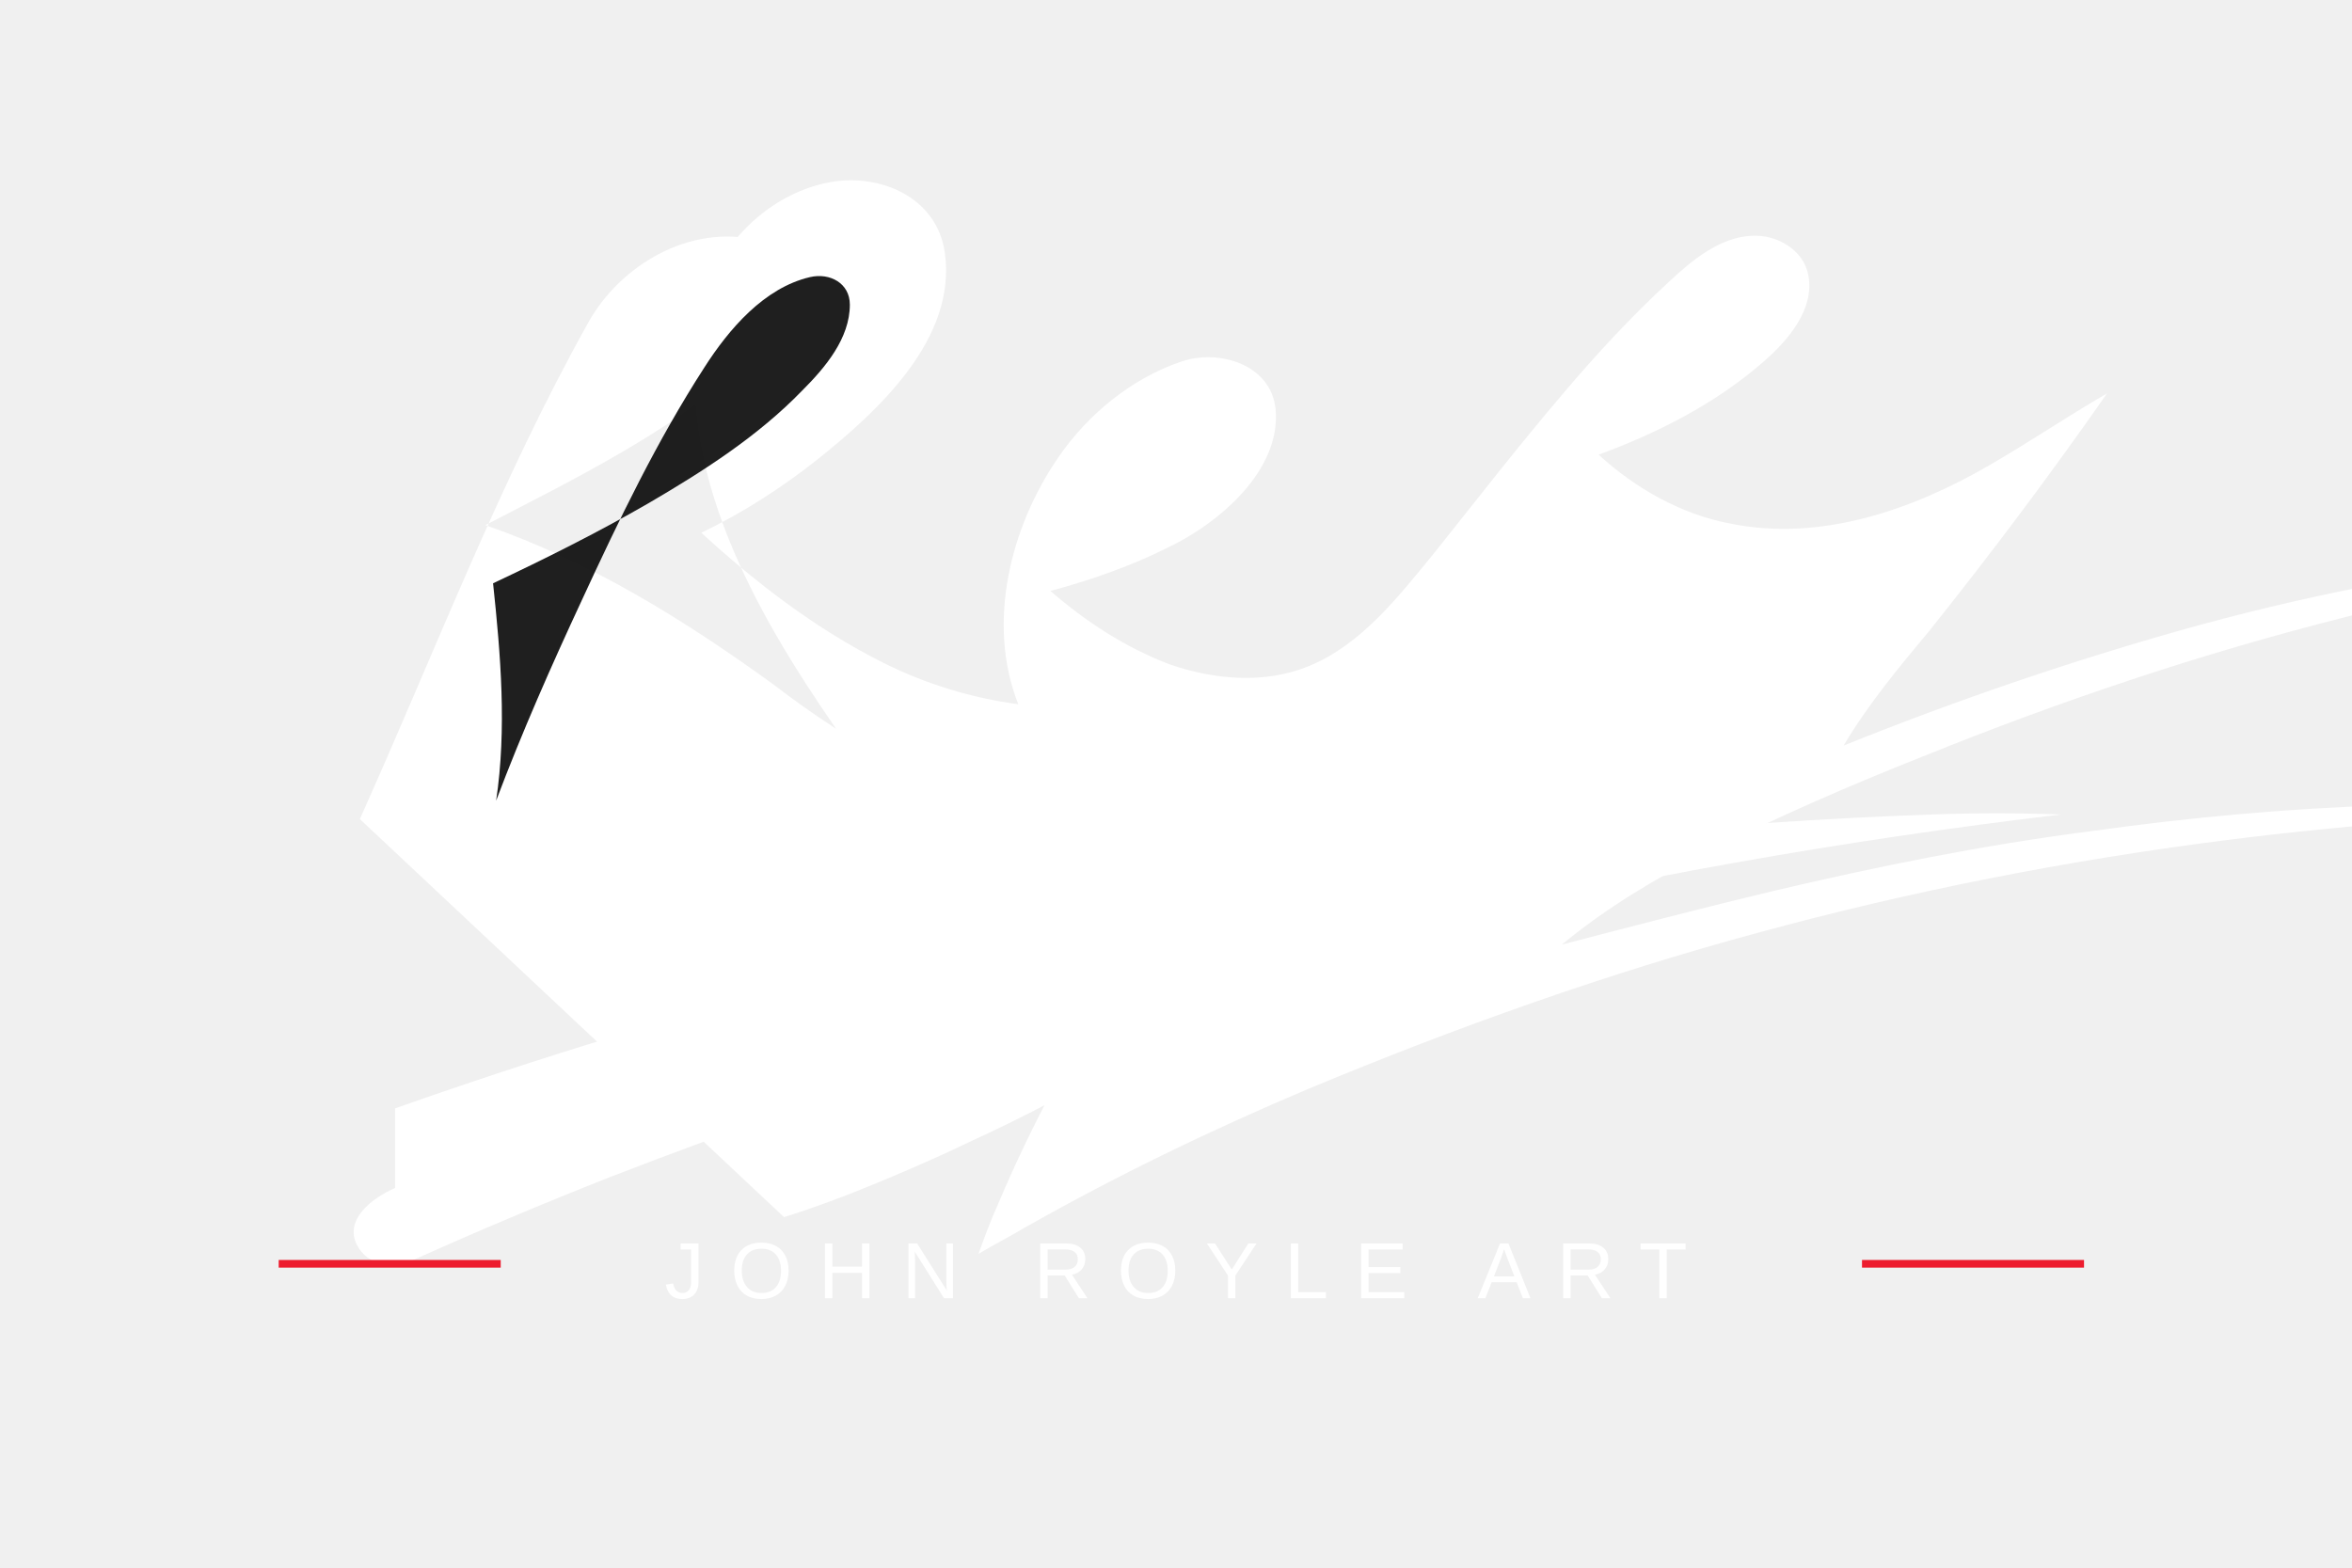
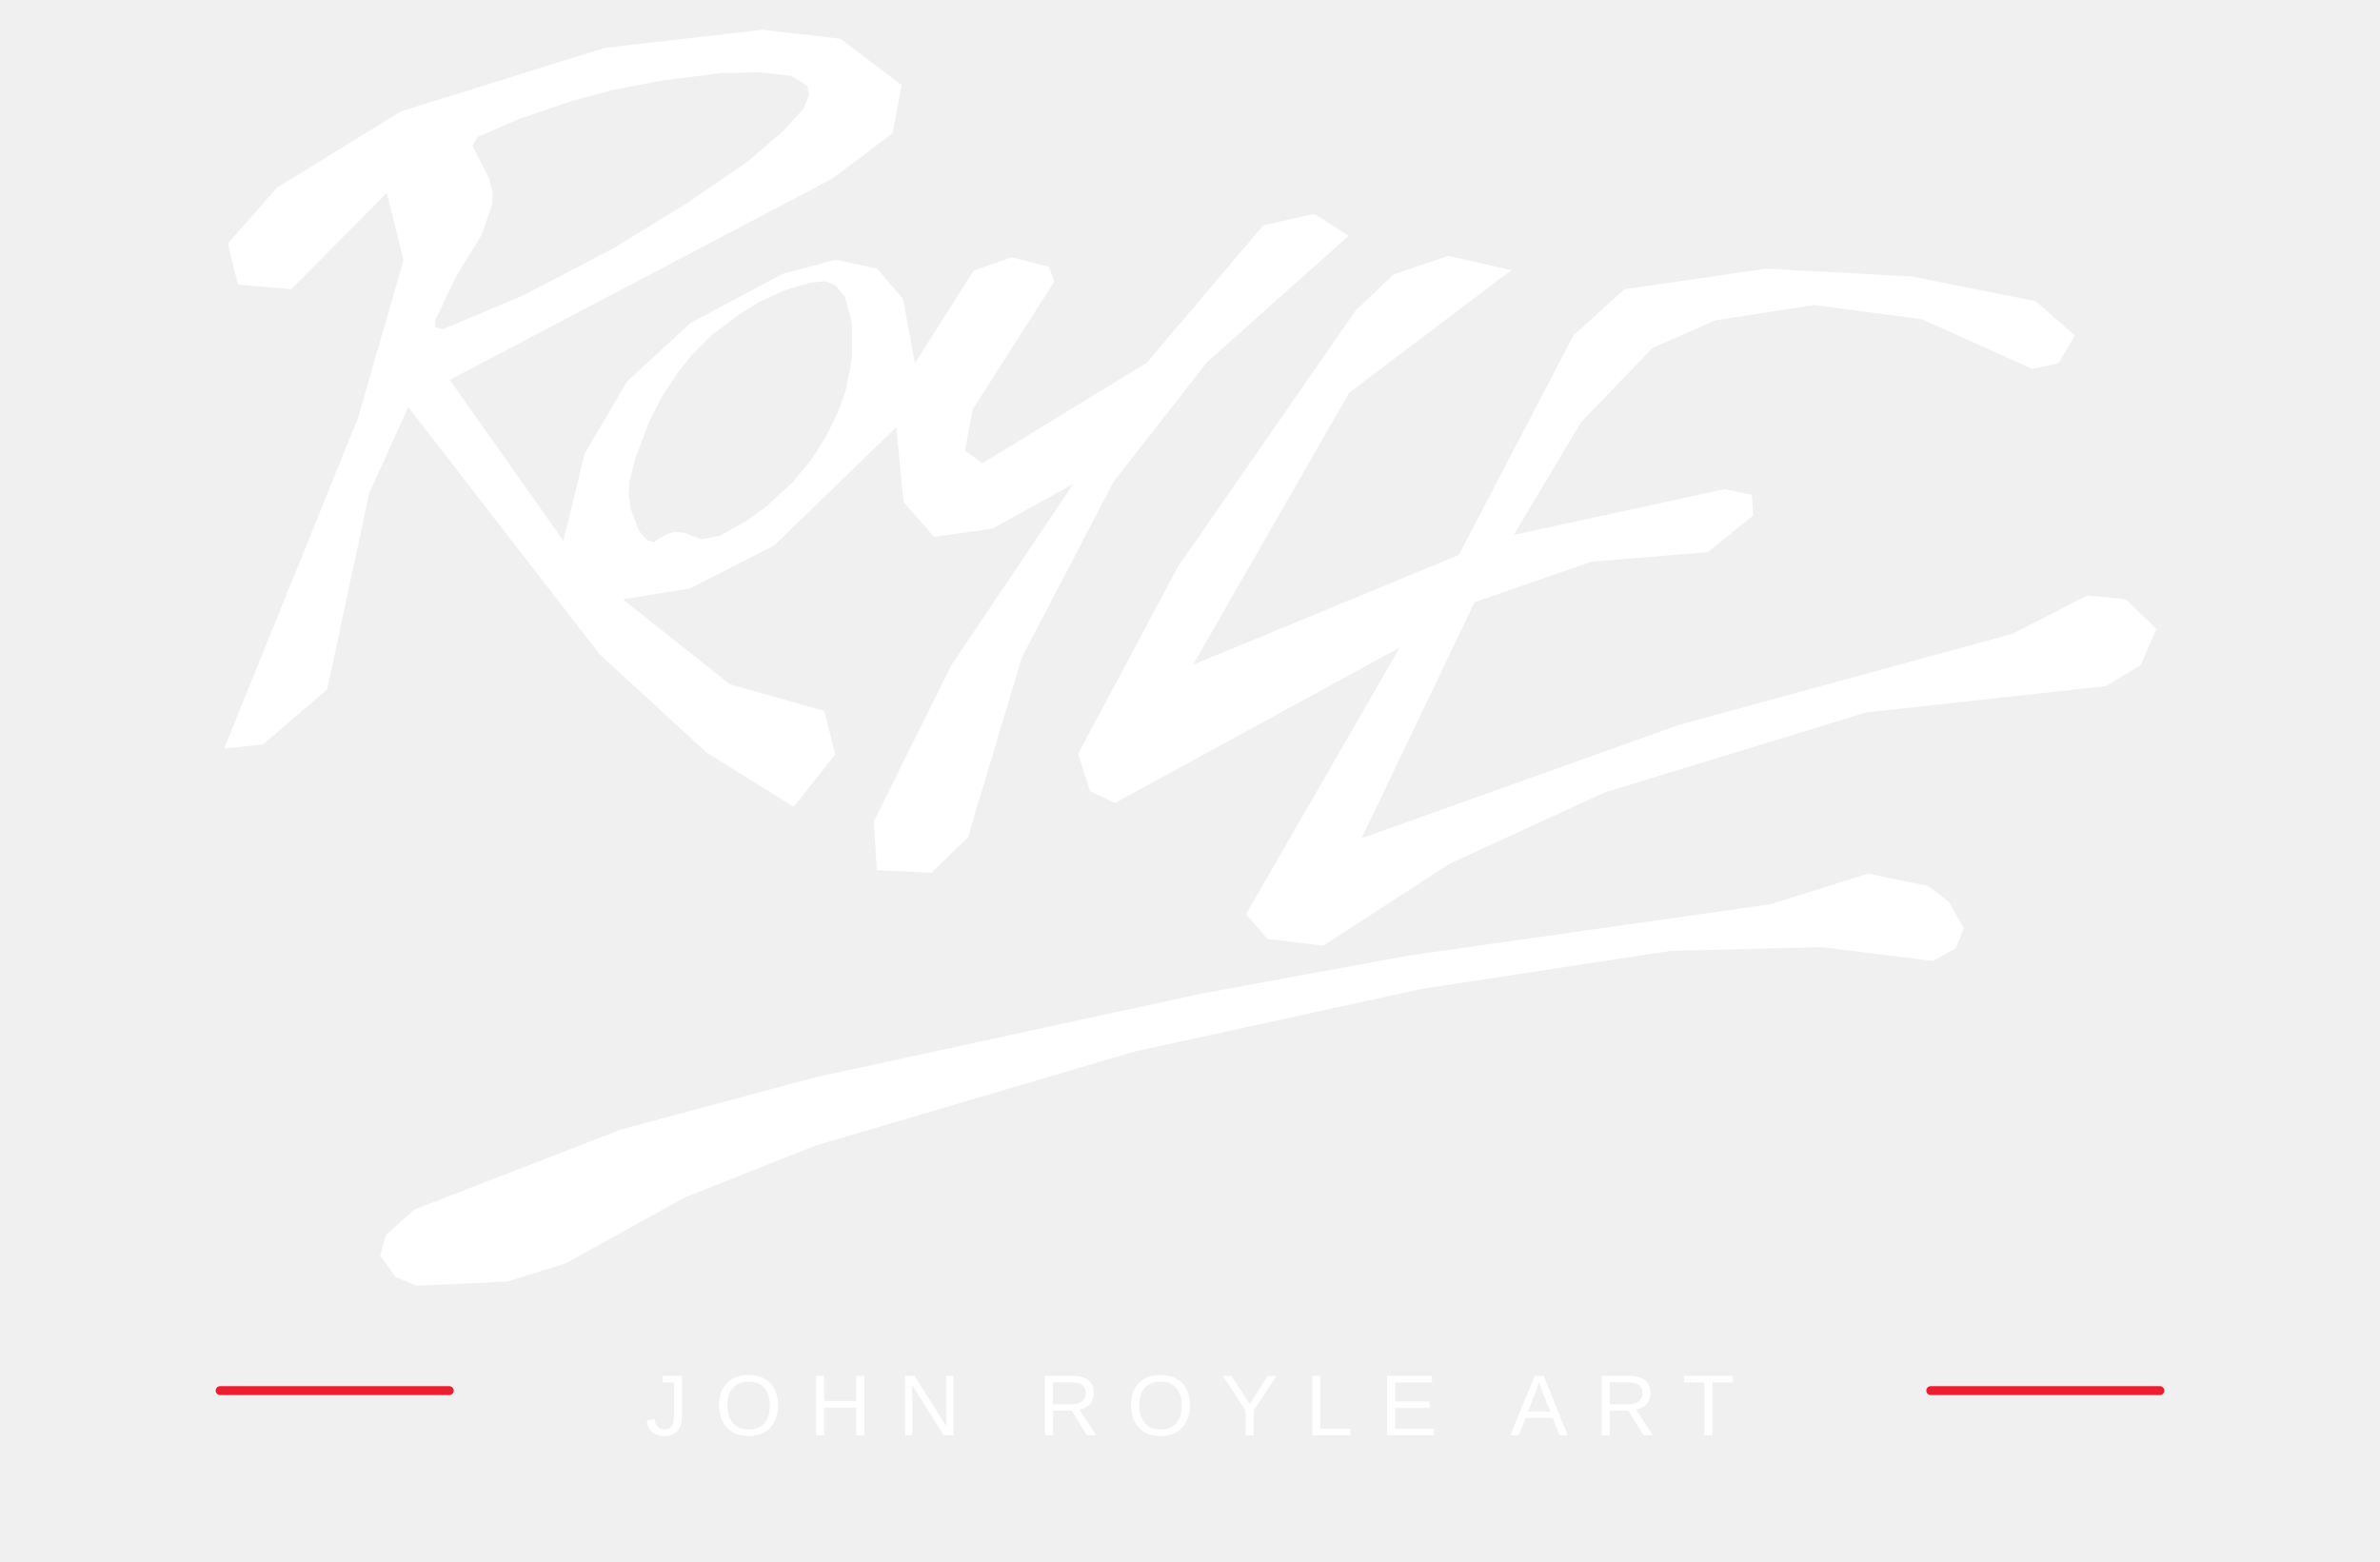
- <svg xmlns="http://www.w3.org/2000/svg" width="1536" height="1024" viewBox="0 0 1536 1024" role="img" aria-labelledby="logoTitle logoDesc">
-   <defs>
-     <style>.primary{fill:#fff}.accent{fill:#ed1c2e}.vector-shape{fill-rule:evenodd;clip-rule:evenodd;shape-rendering:geometricPrecision}</style>
-   </defs>
-   <g id="background" style="display:none">
-     <rect width="1536" height="1024" fill="#000" />
+ <svg xmlns="http://www.w3.org/2000/svg" viewBox="0 0 1600 1050" role="img" aria-labelledby="title desc">
+   <g id="optional-background" style="display:none">
+     <rect width="1600" height="1050" fill="#000000" />
  </g>
-   <g id="signature" class="primary">
-     <path d="M235 535c49-109 91-220 149-324 21-38 67-65 111-54 38 10 13 63-10 83-49 43-110 73-168 103 69 24 130 62 188 104 13 10 27 20 41 29-54-78-105-169-90-266 7-45 43-83 86-91 33-6 70 10 75 46 8 56-43 103-83 135-24 19-49 35-76 48 36 33 75 63 119 85 28 14 58 23 88 27-21-53-5-116 26-161 19-28 48-52 81-63 24-8 58 2 61 31 4 40-37 75-71 91-24 12-50 21-76 28 23 20 49 37 78 48 29 10 62 13 91 1 34-14 58-45 81-73 28-35 55-70 84-104 22-26 45-51 70-74 15-14 33-29 54-30 16-1 34 9 37 26 4 22-13 42-29 56-32 28-70 47-108 61 24 22 54 39 86 45 59 12 119-9 169-38 26-15 51-32 77-47-37 53-76 105-116 155-20 24-40 48-56 75 72-29 145-54 219-75 78-22 158-38 239-47 35-4 70-6 105-5-79 9-158 23-235 43-95 24-187 55-276 91-48 19-96 40-142 63-33 17-65 36-94 60 46-12 92-24 138-35 68-16 137-30 207-39 64-9 129-15 194-17 50-2 101-1 151 4-86 2-172 8-258 19-102 13-204 33-303 60-100 27-198 62-294 102-64 27-126 57-186 91-10 6-20 11-30 17 4-11 8-22 13-33 22-52 49-102 80-149 18-27 37-53 58-77 13-15 27-29 44-39 12-7 28-10 40-3 16 9 14 30 7 44-12 23-31 42-50 59-29 27-61 50-94 70-33 20-67 38-102 54-27 13-55 25-83 36-13 5-27 10-40 14z" />
-     <path d="M322 381c34-16 68-33 101-52 36-21 72-44 101-74 15-15 31-34 31-56 0-14-13-21-26-18-30 7-53 34-69 59-31 48-56 100-80 152-20 43-39 86-56 131 7-47 3-95-2-142z" fill="#070707" opacity=".9" />
+   <g id="royle-signature" transform="translate(150 20) scale(0.3207501)">
+     <path d="M 3648 1883 L 3617 1828 L 3574 1795 L 3447 1769 L 3244 1833 L 2483 1941 L 2048 2021 L 1241 2196 L 835 2305 L 401 2473 L 341 2527 L 329 2570 L 361 2614 L 405 2633 L 596 2624 L 718 2586 L 967 2448 L 1242 2339 L 1910 2142 L 2510 2011 L 3033 1931 L 3349 1923 L 3584 1952 L 3632 1925 Z M 1792 1518 L 1817 1596 L 1869 1621 L 2466 1295 L 2144 1854 L 2189 1906 L 2306 1920 L 2571 1748 L 2895 1599 L 3444 1431 L 3946 1376 L 4019 1332 L 4052 1256 L 3988 1194 L 3907 1186 L 3751 1266 L 3052 1457 L 2386 1695 L 2623 1200 L 2868 1115 L 3112 1095 L 3207 1018 L 3204 975 L 3147 963 L 2705 1059 L 2846 823 L 2996 667 L 3128 609 L 3335 577 L 3561 607 L 3792 711 L 3847 699 L 3881 641 L 3799 569 L 3538 517 L 3233 501 L 2937 544 L 2830 641 L 2590 1101 L 2033 1331 L 2360 761 L 2700 504 L 2568 474 L 2453 513 L 2374 588 L 2001 1126 Z M 2359 432 L 2287 386 L 2180 410 L 1936 698 L 1591 909 L 1555 882 L 1571 796 L 1742 528 L 1731 497 L 1653 477 L 1573 505 L 1450 699 L 1425 564 L 1371 501 L 1284 482 L 1172 512 L 979 615 L 847 737 L 758 888 L 713 1071 L 475 734 L 1277 312 L 1403 217 L 1422 116 L 1294 19 L 1131 0 L 800 38 L 373 171 L 113 331 L 10 448 L 31 534 L 143 544 L 343 342 L 378 483 L 283 813 L 2 1507 L 84 1498 L 218 1383 L 306 972 L 388 791 L 789 1309 L 1013 1515 L 1196 1629 L 1283 1519 L 1260 1428 L 1062 1372 L 838 1194 L 979 1171 L 1155 1081 L 1411 833 L 1426 990 L 1490 1063 L 1612 1046 L 1782 952 L 1527 1331 L 1364 1659 L 1370 1762 L 1485 1767 L 1561 1693 L 1674 1316 L 1866 948 L 2062 697 Z M 1282 535 L 1303 559 L 1318 614 L 1318 689 L 1305 756 L 1287 805 L 1263 854 L 1232 902 L 1194 948 L 1139 999 L 1096 1030 L 1041 1061 L 1002 1068 L 965 1054 L 944 1053 L 928 1058 L 902 1074 L 889 1070 L 872 1051 L 855 1007 L 850 975 L 852 945 L 864 898 L 894 819 L 920 769 L 954 717 L 985 679 L 1024 640 L 1084 595 L 1123 571 L 1177 546 L 1232 530 L 1262 527 Z M 1224 117 L 1228 136 L 1217 165 L 1173 213 L 1100 276 L 973 363 L 820 457 L 631 556 L 460 628 L 444 623 L 445 608 L 489 516 L 542 430 L 564 365 L 565 341 L 557 311 L 523 244 L 533 225 L 618 188 L 728 150 L 818 126 L 917 107 L 1042 91 L 1125 89 L 1191 97 Z" fill="#ffffff" fill-rule="evenodd" />
  </g>
-   <g id="underline-swoosh" class="primary">
-     <path d="M258 724c187-66 379-116 573-148 142-24 287-39 431-44 28-1 56-1 84 0-143 17-285 42-425 76-178 42-353 95-523 161-43 17-86 35-128 54-13 6-30 4-37-10-8-16 9-30 25-37z" />
+   <g id="john-royle-art">
+     <text x="800" y="965" text-anchor="middle" font-family="Arial, Helvetica, sans-serif" font-size="58" font-weight="400" letter-spacing="18" fill="#ffffff">JOHN ROYLE ART</text>
  </g>
-   <g id="john-royle-art-name" class="primary">
-     <text x="768" y="848" text-anchor="middle" font-family="Arial,Helvetica,sans-serif" font-size="52" font-weight="400" letter-spacing="17" fill="#fff">JOHN ROYLE ART</text>
+   <g id="red-accent-lines" fill="#ed1c2e">
+     <rect x="145" y="932" width="160" height="6" rx="3" />
+     <rect x="1295" y="932" width="160" height="6" rx="3" />
  </g>
-   <g id="red-accent-lines" class="accent">
-     <rect x="182" y="823" width="145" height="5" />
-     <rect x="1216" y="823" width="145" height="5" />
-   </g>
-   <g id="safe-area" opacity="0" pointer-events="none">
-     <rect x="160" y="130" width="1216" height="820" fill="none" stroke="#0ff" />
+   <g id="safe-area-guide" opacity="0" pointer-events="none">
+     <rect x="80" y="40" width="1440" height="970" fill="none" stroke="#00ffff" stroke-width="2" />
  </g>
</svg>
